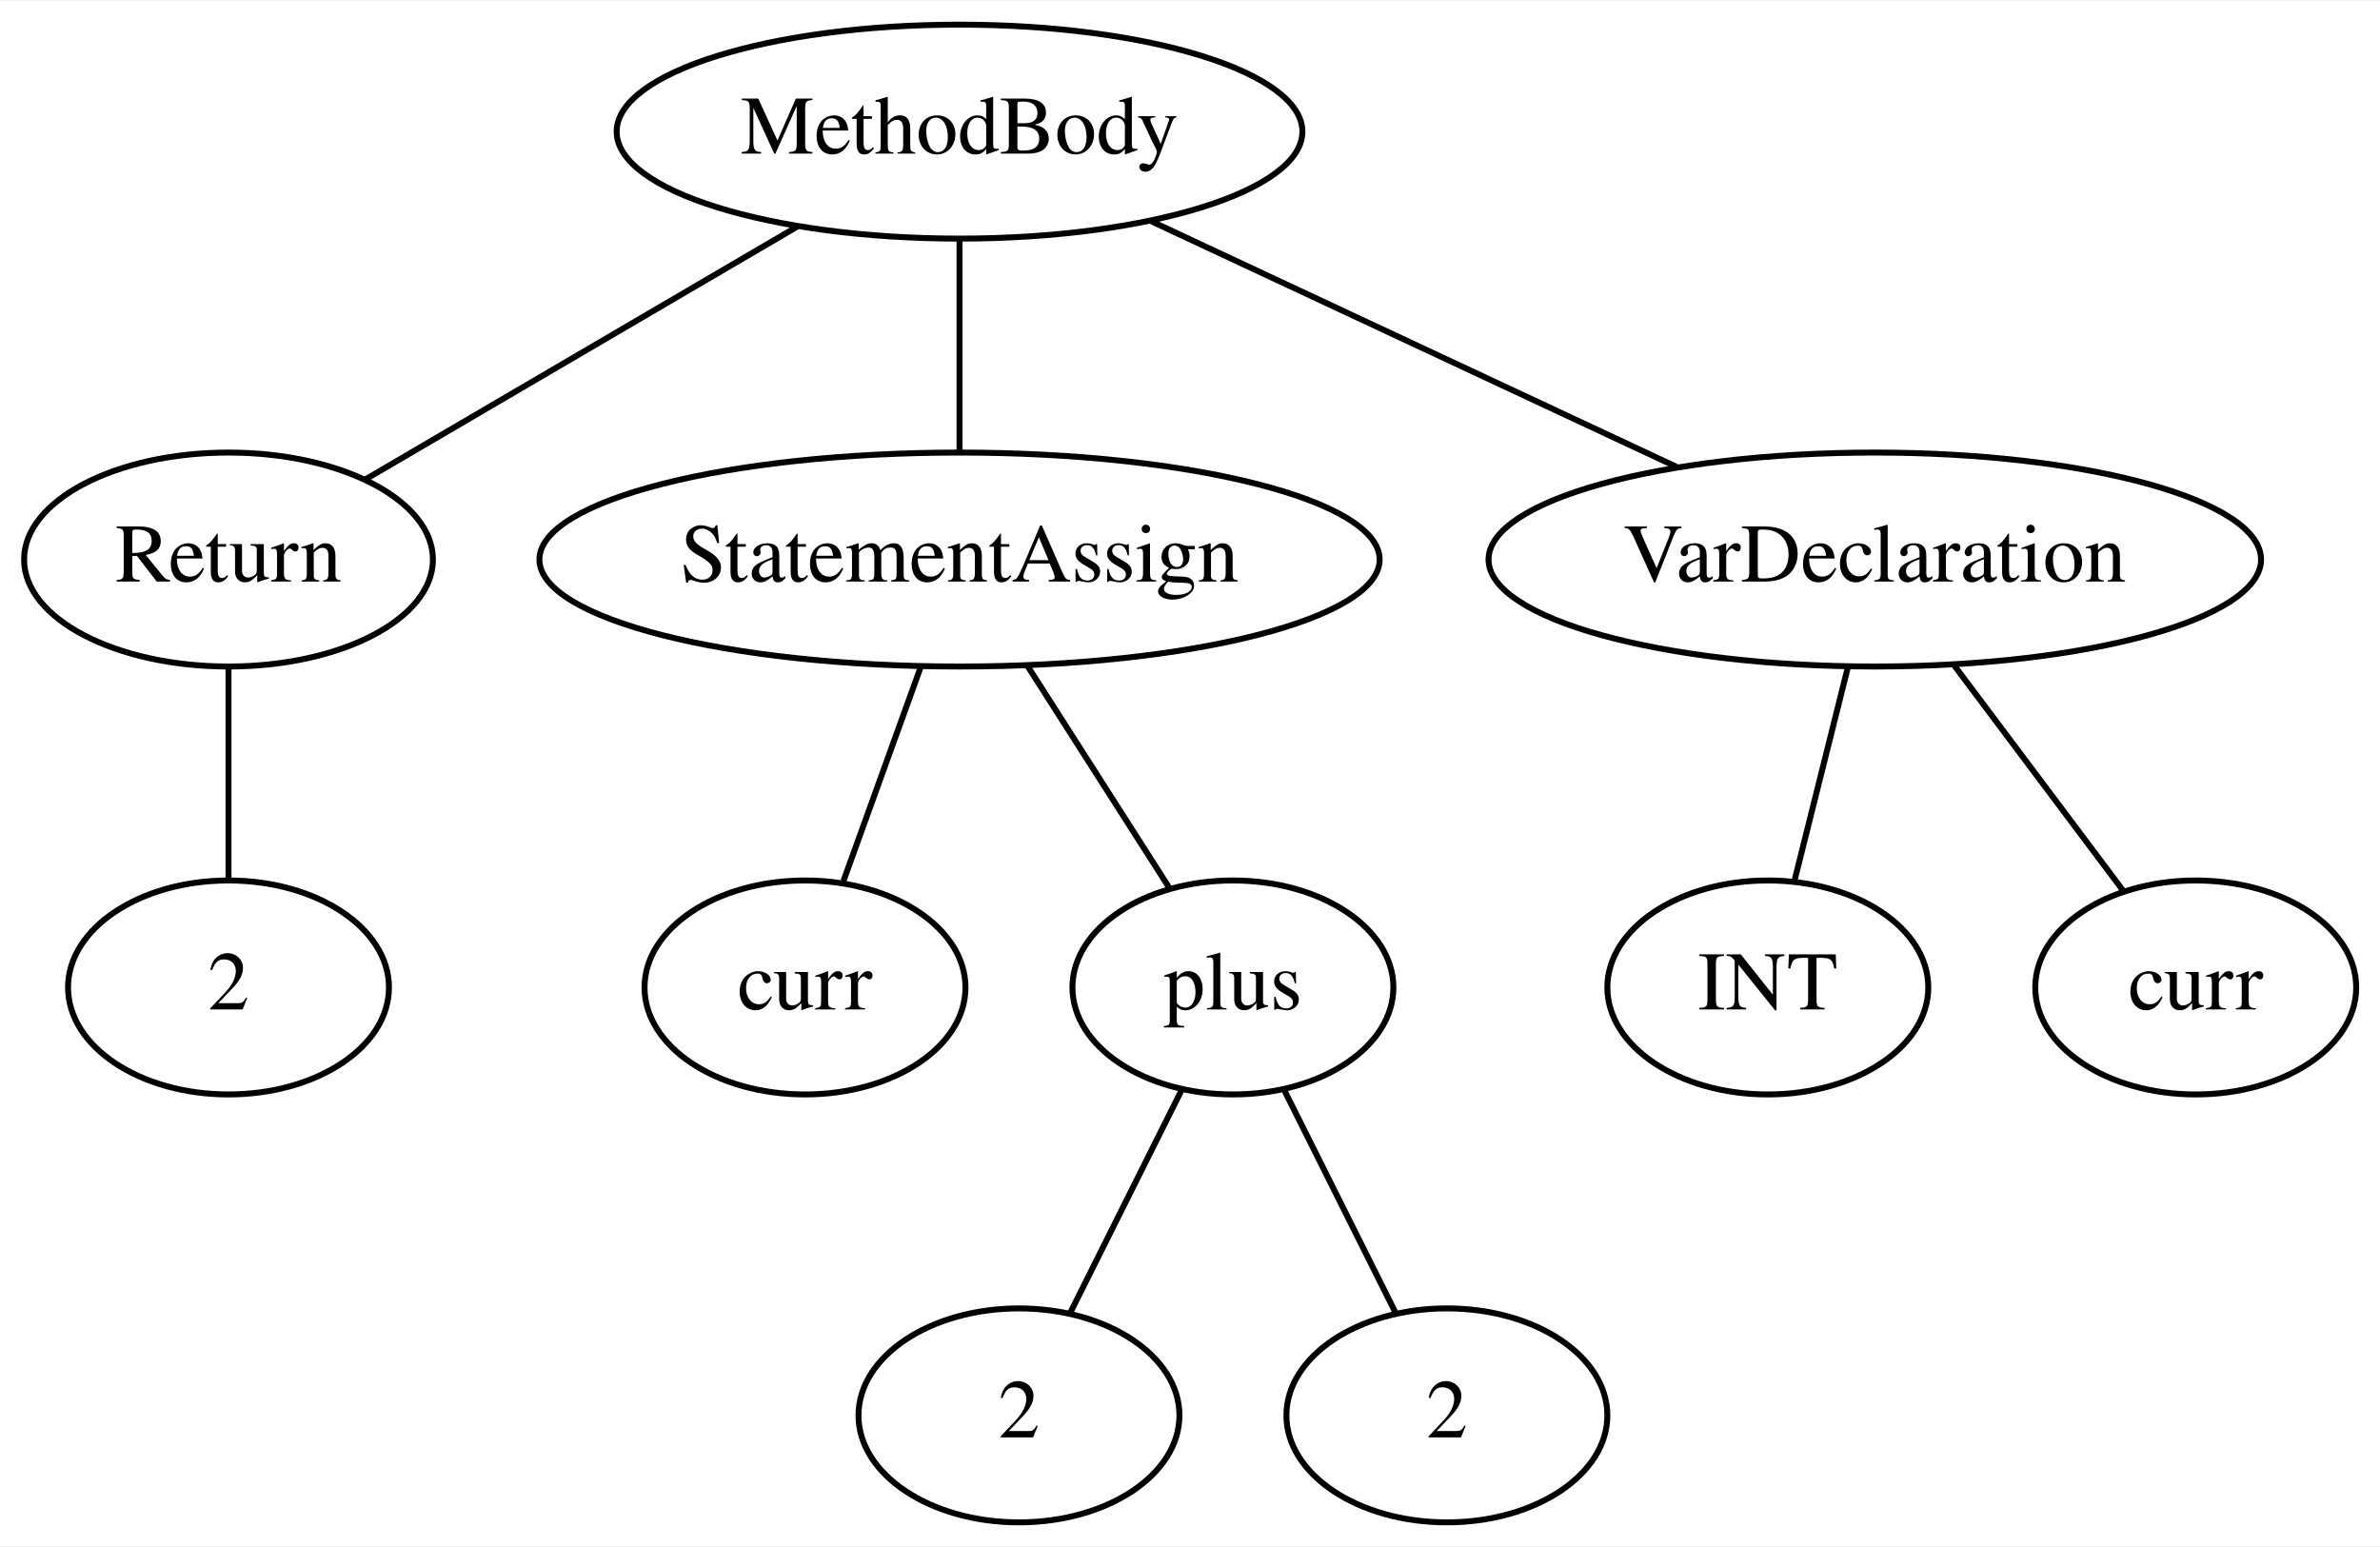
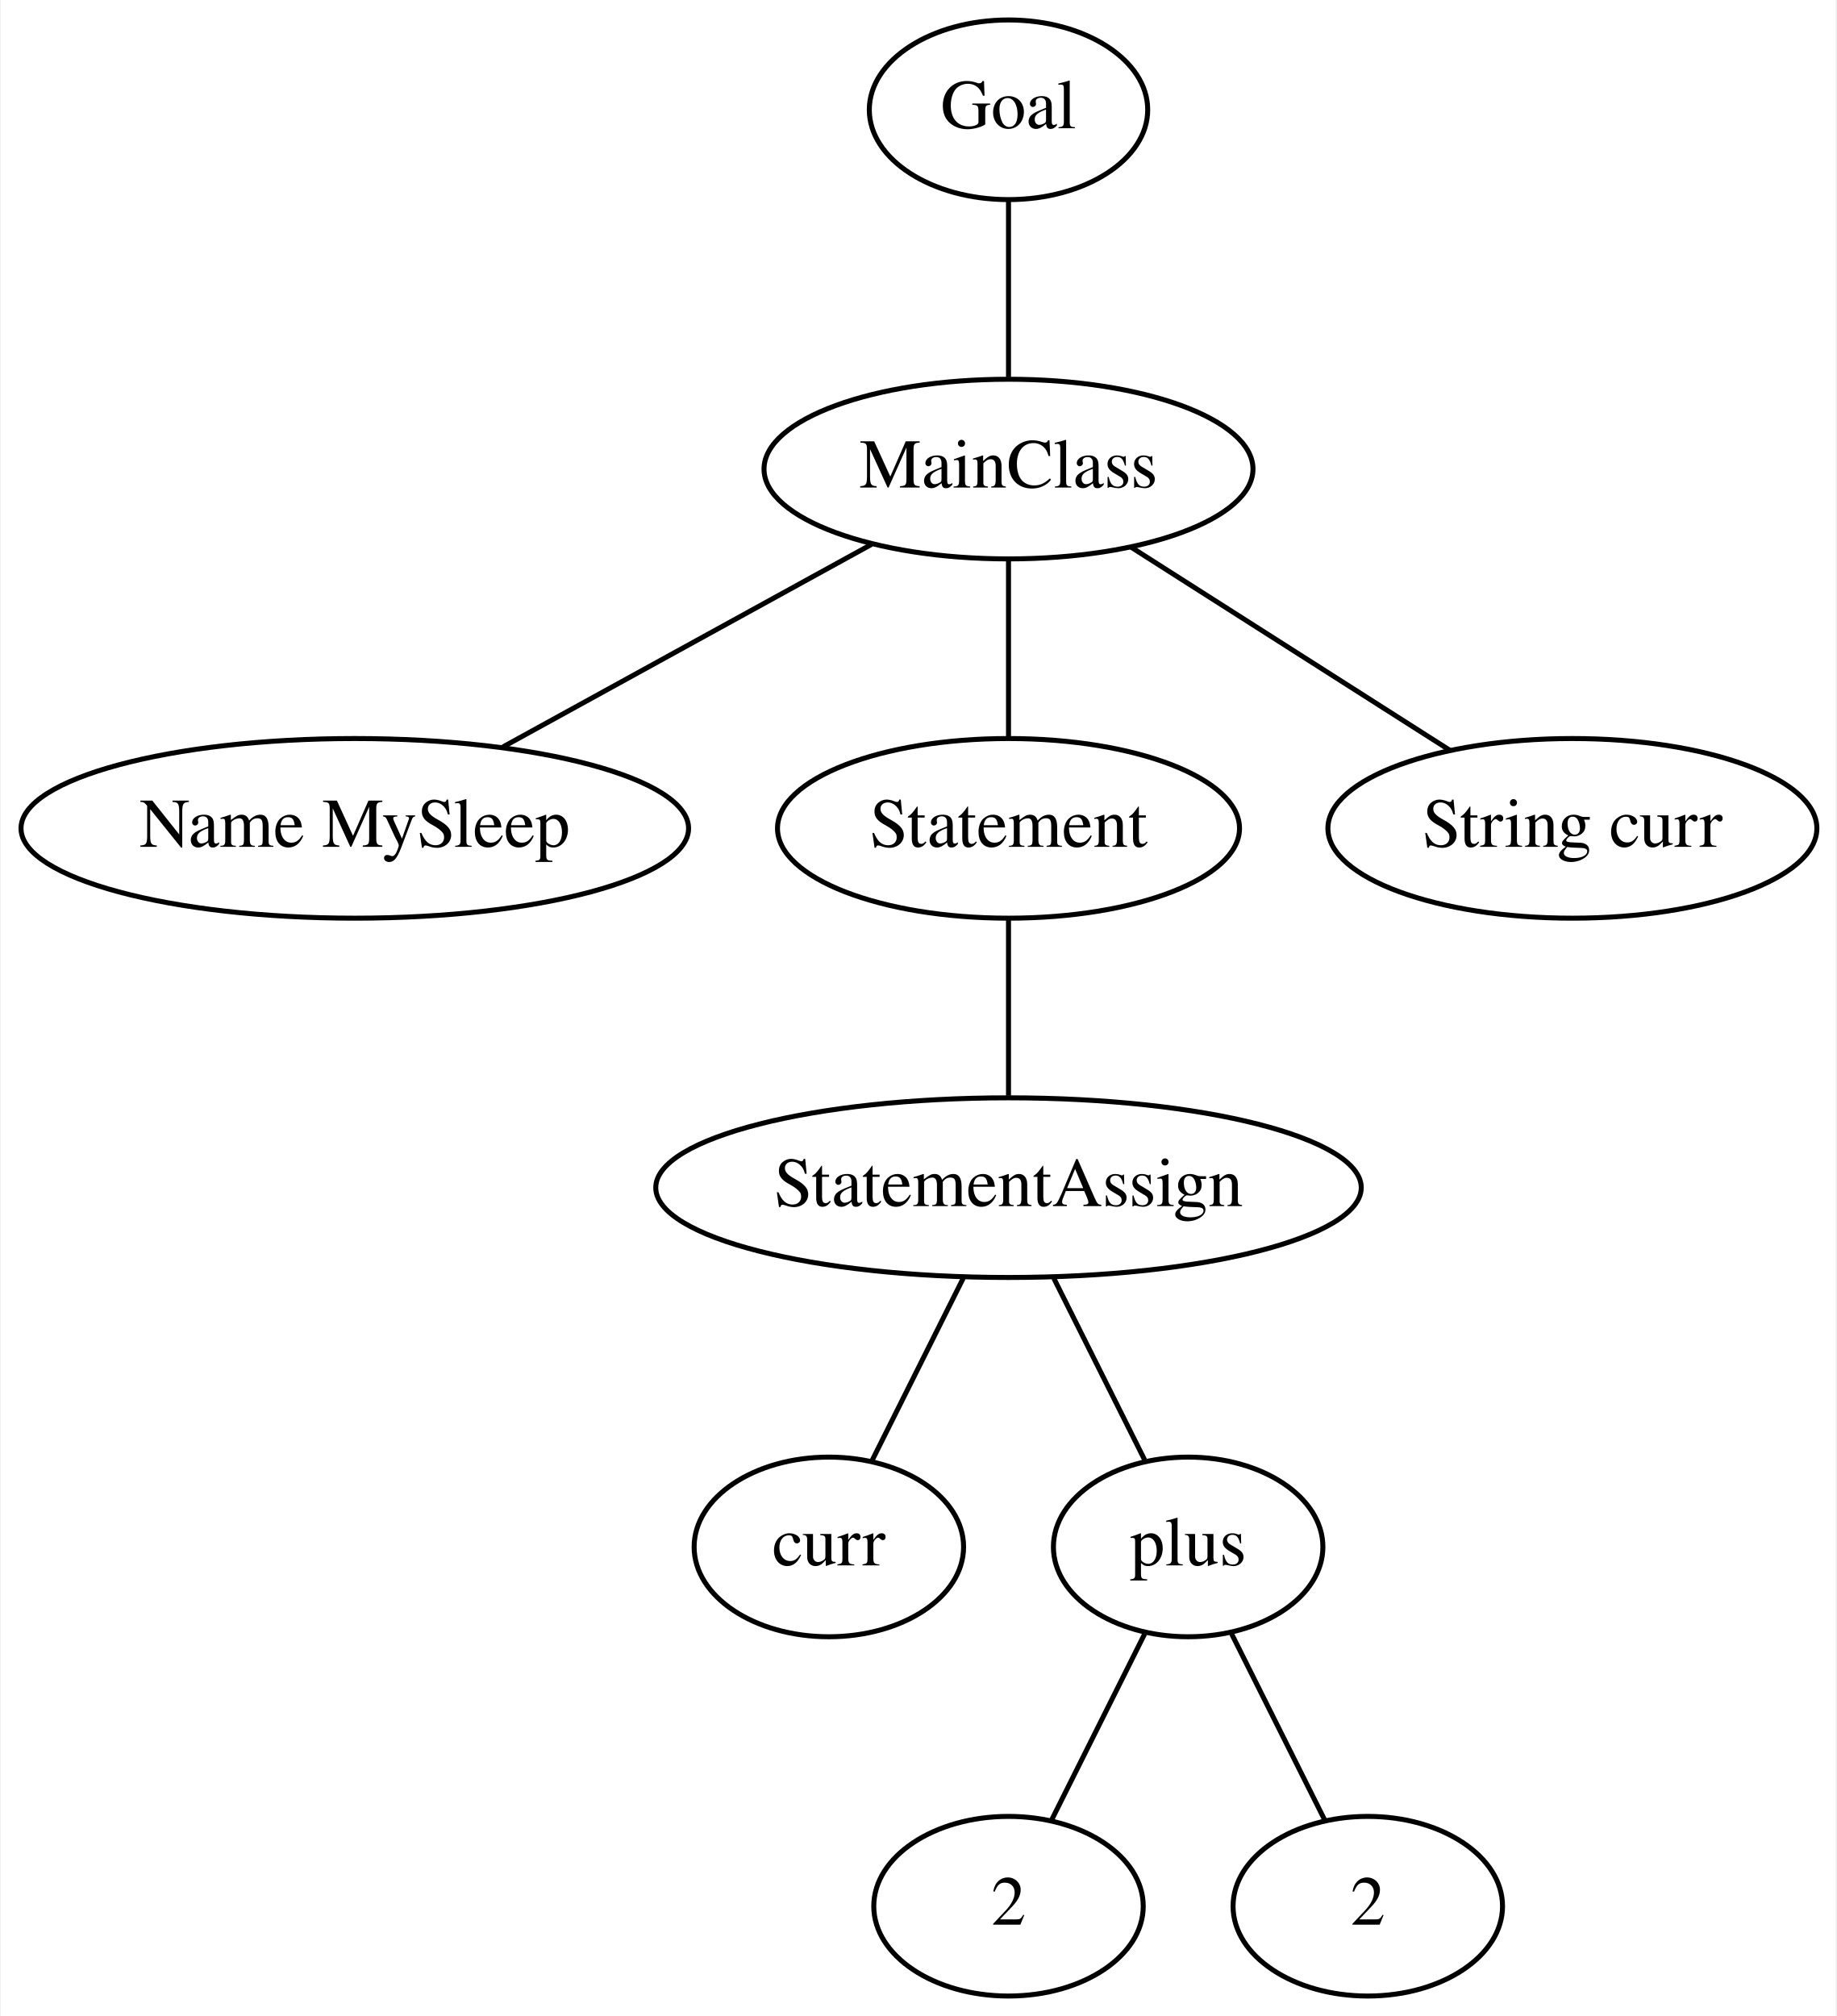
- <svg xmlns="http://www.w3.org/2000/svg" width="400pt" height="260pt" viewBox="0.00 0.00 400.45 260.00">
-   <g id="graph0" class="graph" transform="scale(1 1) rotate(0) translate(4 256)">
-     <polygon fill="#ffffff" stroke="transparent" points="-4,4 -4,-256 396.447,-256 396.447,4 -4,4" />
+ <svg xmlns="http://www.w3.org/2000/svg" width="368pt" height="404pt" viewBox="0.00 0.00 367.69 404.00">
+   <g id="graph0" class="graph" transform="scale(1 1) rotate(0) translate(4 400)">
+     <polygon fill="#ffffff" stroke="transparent" points="-4,4 -4,-400 363.69,-400 363.69,4 -4,4" />
    <g id="node1" class="node">
-       <ellipse fill="none" stroke="#000000" cx="167.447" cy="-18" rx="27" ry="18" />
-       <text text-anchor="middle" x="167.447" y="-14.3" font-family="Times,serif" font-size="14.00" fill="#000000">2</text>
+       <ellipse fill="none" stroke="#000000" cx="197.944" cy="-18" rx="27" ry="18" />
+       <text text-anchor="middle" x="197.944" y="-14.3" font-family="Times,serif" font-size="14.00" fill="#000000">2</text>
    </g>
    <g id="node2" class="node">
-       <ellipse fill="none" stroke="#000000" cx="239.447" cy="-18" rx="27" ry="18" />
-       <text text-anchor="middle" x="239.447" y="-14.3" font-family="Times,serif" font-size="14.00" fill="#000000">2</text>
+       <ellipse fill="none" stroke="#000000" cx="269.944" cy="-18" rx="27" ry="18" />
+       <text text-anchor="middle" x="269.944" y="-14.3" font-family="Times,serif" font-size="14.00" fill="#000000">2</text>
    </g>
    <g id="node3" class="node">
-       <ellipse fill="none" stroke="#000000" cx="34.447" cy="-90" rx="27" ry="18" />
-       <text text-anchor="middle" x="34.447" y="-86.3" font-family="Times,serif" font-size="14.00" fill="#000000">2</text>
+       <ellipse fill="none" stroke="#000000" cx="197.944" cy="-378" rx="27.895" ry="18" />
+       <text text-anchor="middle" x="197.944" y="-374.3" font-family="Times,serif" font-size="14.00" fill="#000000">Goal</text>
    </g>
    <g id="node4" class="node">
-       <ellipse fill="none" stroke="#000000" cx="293.447" cy="-90" rx="27" ry="18" />
-       <text text-anchor="middle" x="293.447" y="-86.3" font-family="Times,serif" font-size="14.00" fill="#000000">INT</text>
+       <ellipse fill="none" stroke="#000000" cx="197.944" cy="-306" rx="48.993" ry="18" />
+       <text text-anchor="middle" x="197.944" y="-302.3" font-family="Times,serif" font-size="14.00" fill="#000000">MainClass</text>
+     </g>
+     <g id="edge1" class="edge">
+       <path fill="none" stroke="#000000" d="M197.944,-359.831C197.944,-349 197.944,-335.288 197.944,-324.413" />
    </g>
    <g id="node5" class="node">
-       <ellipse fill="none" stroke="#000000" cx="157.447" cy="-234" rx="57.69" ry="18" />
-       <text text-anchor="middle" x="157.447" y="-230.3" font-family="Times,serif" font-size="14.00" fill="#000000">MethodBody</text>
+       <ellipse fill="none" stroke="#000000" cx="66.944" cy="-234" rx="66.888" ry="18" />
+       <text text-anchor="middle" x="66.944" y="-230.3" font-family="Times,serif" font-size="14.00" fill="#000000">Name MySleep</text>
+     </g>
+     <g id="edge2" class="edge">
+       <path fill="none" stroke="#000000" d="M170.482,-290.906C148.875,-279.031 118.816,-262.51 96.65,-250.327" />
+     </g>
+     <g id="node7" class="node">
+       <ellipse fill="none" stroke="#000000" cx="197.944" cy="-234" rx="46.292" ry="18" />
+       <text text-anchor="middle" x="197.944" y="-230.3" font-family="Times,serif" font-size="14.00" fill="#000000">Statement</text>
+     </g>
+     <g id="edge4" class="edge">
+       <path fill="none" stroke="#000000" d="M197.944,-287.831C197.944,-277 197.944,-263.288 197.944,-252.413" />
+     </g>
+     <g id="node8" class="node">
+       <ellipse fill="none" stroke="#000000" cx="310.944" cy="-234" rx="48.993" ry="18" />
+       <text text-anchor="middle" x="310.944" y="-230.3" font-family="Times,serif" font-size="14.00" fill="#000000">String curr</text>
+     </g>
+     <g id="edge3" class="edge">
+       <path fill="none" stroke="#000000" d="M222.463,-290.377C241.417,-278.3 267.531,-261.662 286.473,-249.592" />
    </g>
    <g id="node6" class="node">
-       <ellipse fill="none" stroke="#000000" cx="34.447" cy="-162" rx="34.394" ry="18" />
-       <text text-anchor="middle" x="34.447" y="-158.3" font-family="Times,serif" font-size="14.00" fill="#000000">Return</text>
+       <ellipse fill="none" stroke="#000000" cx="197.944" cy="-162" rx="70.688" ry="18" />
+       <text text-anchor="middle" x="197.944" y="-158.3" font-family="Times,serif" font-size="14.00" fill="#000000">StatementAssign</text>
    </g>
-     <g id="edge3" class="edge">
-       <path fill="none" stroke="#000000" d="M130.149,-218.021C108.351,-205.261 78.146,-187.58 57.537,-175.516" />
+     <g id="node9" class="node">
+       <ellipse fill="none" stroke="#000000" cx="161.944" cy="-90" rx="27" ry="18" />
+       <text text-anchor="middle" x="161.944" y="-86.3" font-family="Times,serif" font-size="14.00" fill="#000000">curr</text>
    </g>
-     <g id="node7" class="node">
-       <ellipse fill="none" stroke="#000000" cx="157.447" cy="-162" rx="70.688" ry="18" />
-       <text text-anchor="middle" x="157.447" y="-158.3" font-family="Times,serif" font-size="14.00" fill="#000000">StatementAssign</text>
-     </g>
-     <g id="edge2" class="edge">
-       <path fill="none" stroke="#000000" d="M157.447,-215.831C157.447,-205 157.447,-191.288 157.447,-180.413" />
-     </g>
-     <g id="node8" class="node">
-       <ellipse fill="none" stroke="#000000" cx="311.447" cy="-162" rx="64.989" ry="18" />
-       <text text-anchor="middle" x="311.447" y="-158.3" font-family="Times,serif" font-size="14.00" fill="#000000">VarDeclaration</text>
-     </g>
-     <g id="edge1" class="edge">
-       <path fill="none" stroke="#000000" d="M189.73,-218.906C215.661,-206.783 251.945,-189.819 278.142,-177.571" />
-     </g>
-     <g id="edge4" class="edge">
-       <path fill="none" stroke="#000000" d="M34.447,-143.831C34.447,-133 34.447,-119.288 34.447,-108.413" />
+     <g id="edge5" class="edge">
+       <path fill="none" stroke="#000000" d="M188.86,-143.831C183.277,-132.667 176.165,-118.441 170.653,-107.418" />
    </g>
    <g id="node10" class="node">
-       <ellipse fill="none" stroke="#000000" cx="131.447" cy="-90" rx="27" ry="18" />
-       <text text-anchor="middle" x="131.447" y="-86.3" font-family="Times,serif" font-size="14.00" fill="#000000">curr</text>
-     </g>
-     <g id="edge5" class="edge">
-       <path fill="none" stroke="#000000" d="M150.886,-143.831C146.915,-132.833 141.87,-118.865 137.916,-107.913" />
-     </g>
-     <g id="node11" class="node">
-       <ellipse fill="none" stroke="#000000" cx="203.447" cy="-90" rx="27" ry="18" />
-       <text text-anchor="middle" x="203.447" y="-86.3" font-family="Times,serif" font-size="14.00" fill="#000000">plus</text>
+       <ellipse fill="none" stroke="#000000" cx="233.944" cy="-90" rx="27" ry="18" />
+       <text text-anchor="middle" x="233.944" y="-86.3" font-family="Times,serif" font-size="14.00" fill="#000000">plus</text>
    </g>
    <g id="edge6" class="edge">
-       <path fill="none" stroke="#000000" d="M168.818,-144.202C176.161,-132.709 185.65,-117.856 192.838,-106.606" />
+       <path fill="none" stroke="#000000" d="M207.028,-143.831C212.611,-132.667 219.724,-118.441 225.235,-107.418" />
    </g>
    <g id="edge7" class="edge">
-       <path fill="none" stroke="#000000" d="M306.905,-143.831C304.155,-132.833 300.663,-118.865 297.925,-107.913" />
-     </g>
-     <g id="node9" class="node">
-       <ellipse fill="none" stroke="#000000" cx="365.447" cy="-90" rx="27" ry="18" />
-       <text text-anchor="middle" x="365.447" y="-86.3" font-family="Times,serif" font-size="14.00" fill="#000000">curr</text>
+       <path fill="none" stroke="#000000" d="M197.944,-215.831C197.944,-205 197.944,-191.288 197.944,-180.413" />
    </g>
    <g id="edge8" class="edge">
-       <path fill="none" stroke="#000000" d="M324.795,-144.202C333.54,-132.542 344.878,-117.425 353.358,-106.119" />
+       <path fill="none" stroke="#000000" d="M225.23,-72.571C219.569,-61.251 212.222,-46.557 206.578,-35.269" />
    </g>
    <g id="edge9" class="edge">
-       <path fill="none" stroke="#000000" d="M194.732,-72.571C189.072,-61.251 181.725,-46.557 176.081,-35.269" />
-     </g>
-     <g id="edge10" class="edge">
-       <path fill="none" stroke="#000000" d="M212.161,-72.571C217.822,-61.251 225.168,-46.557 230.813,-35.269" />
+       <path fill="none" stroke="#000000" d="M242.659,-72.571C248.319,-61.251 255.666,-46.557 261.31,-35.269" />
    </g>
  </g>
</svg>
